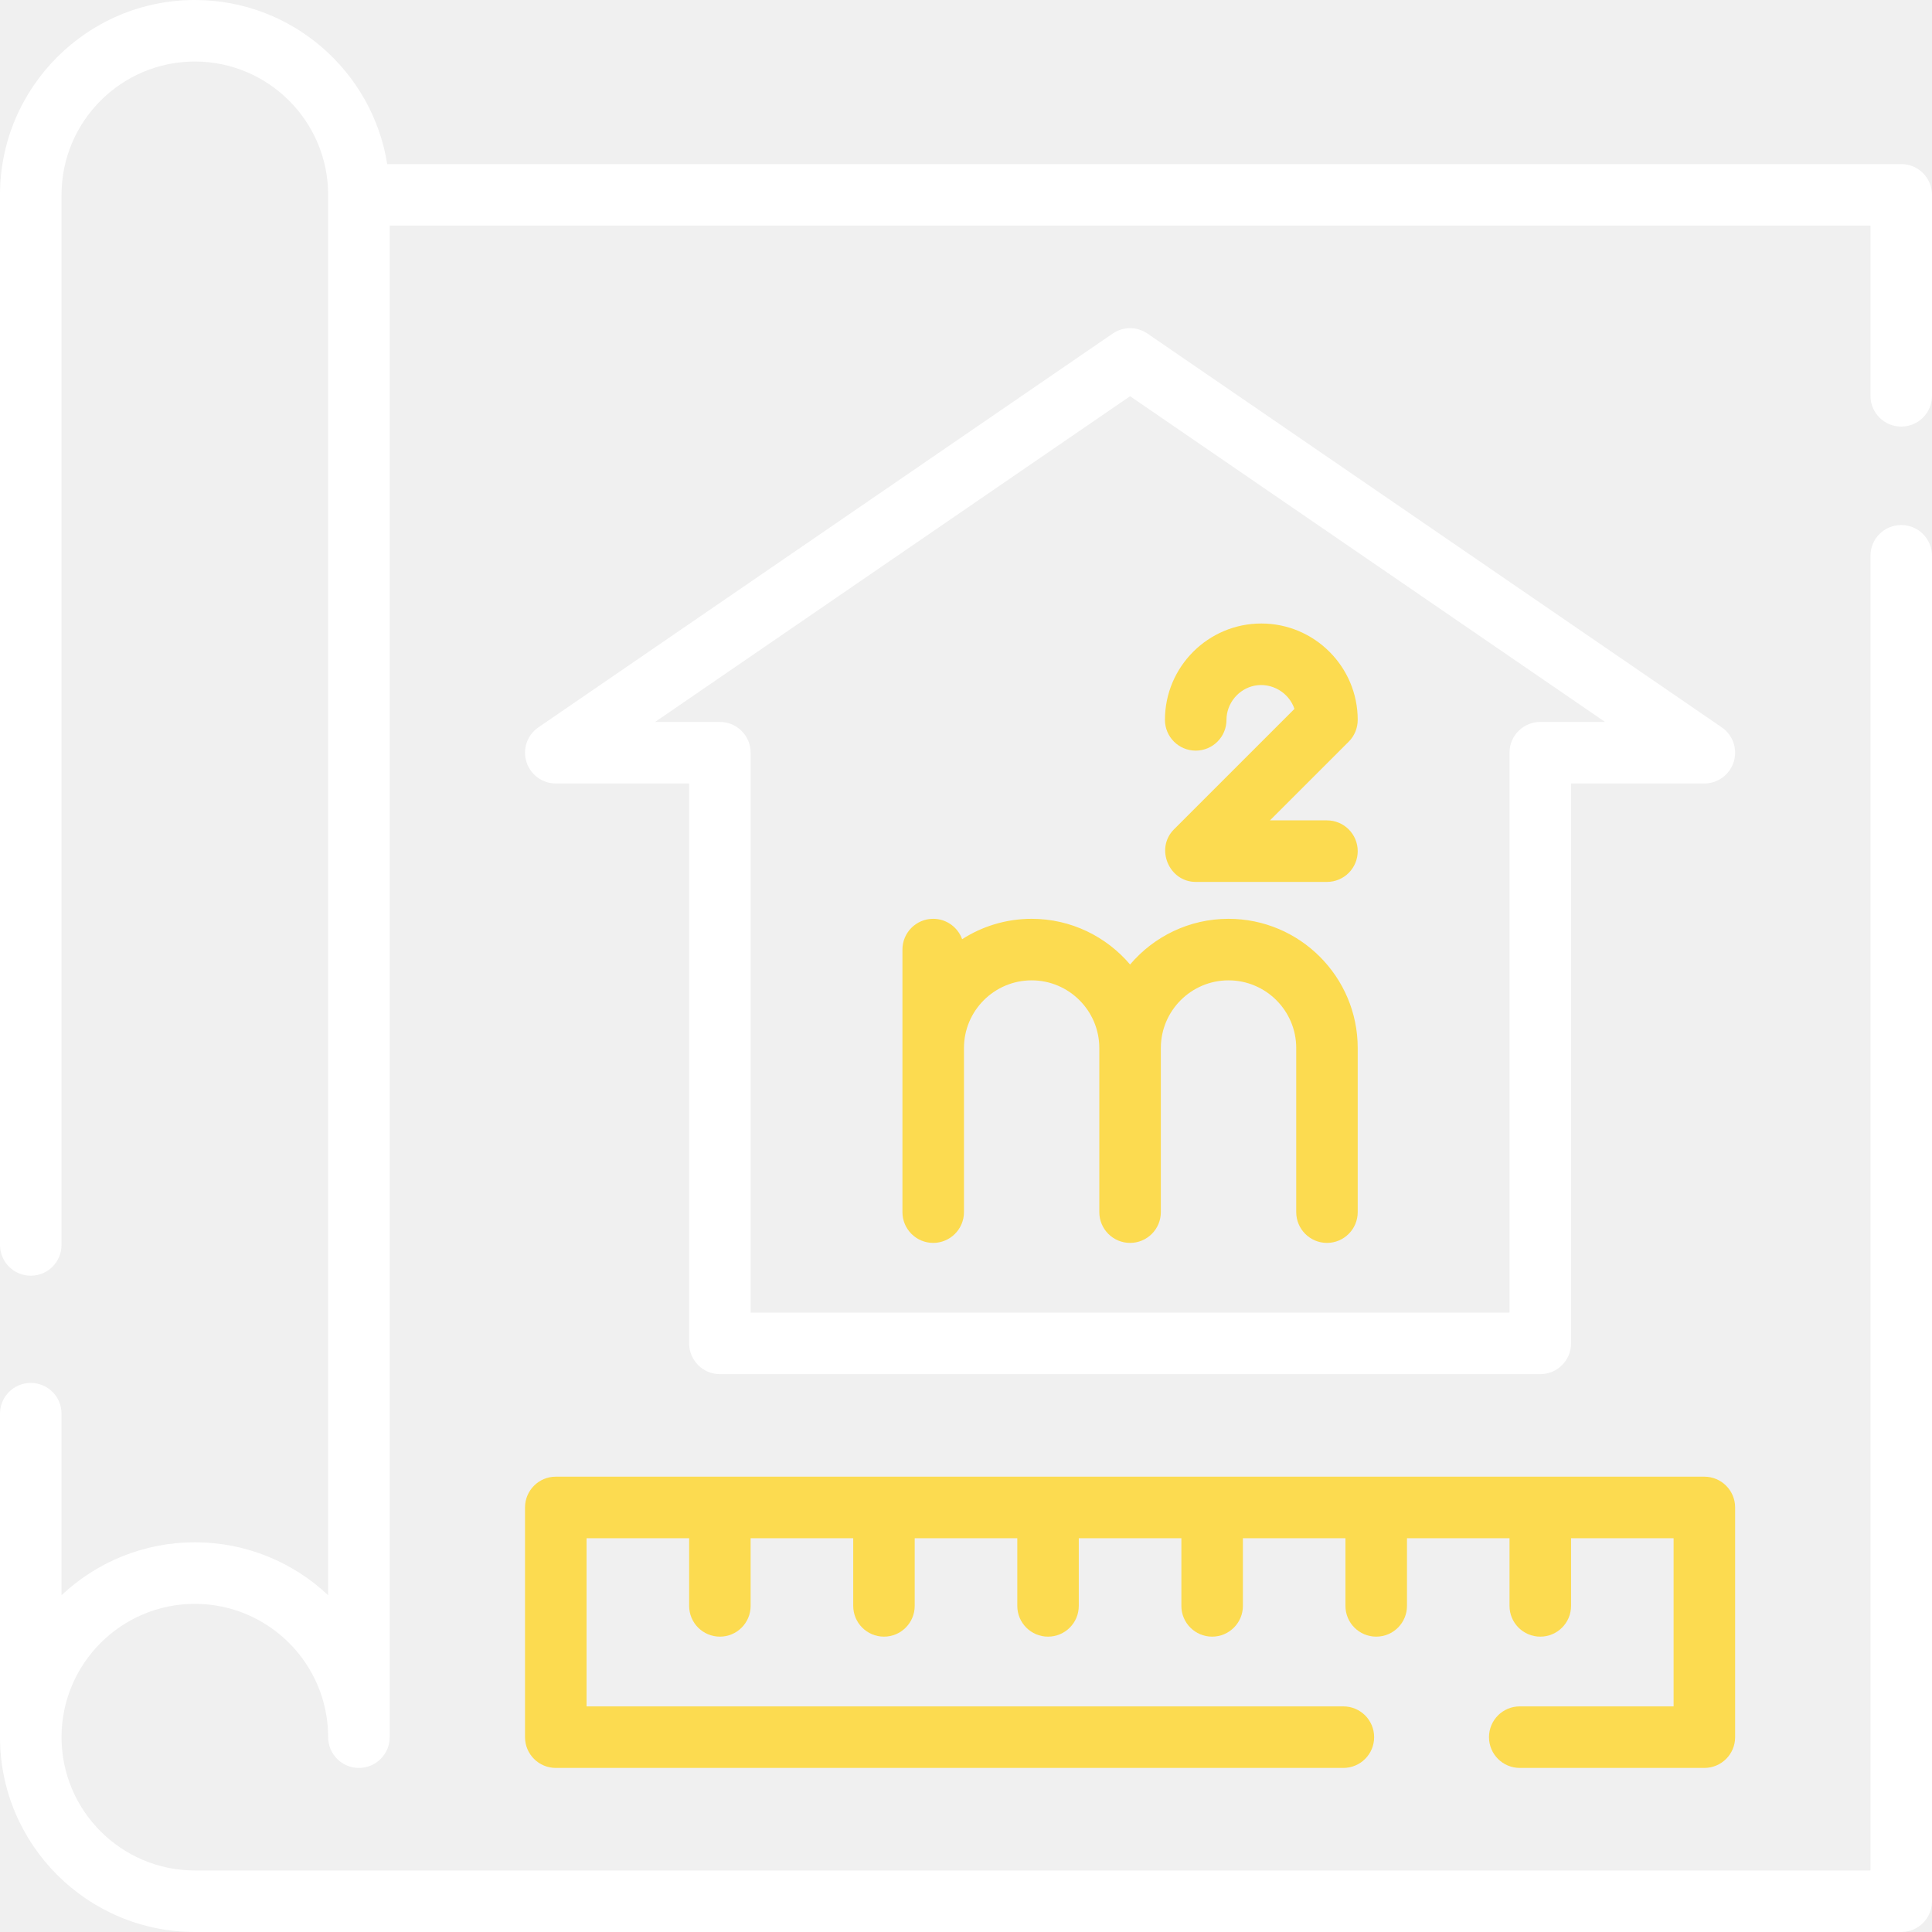
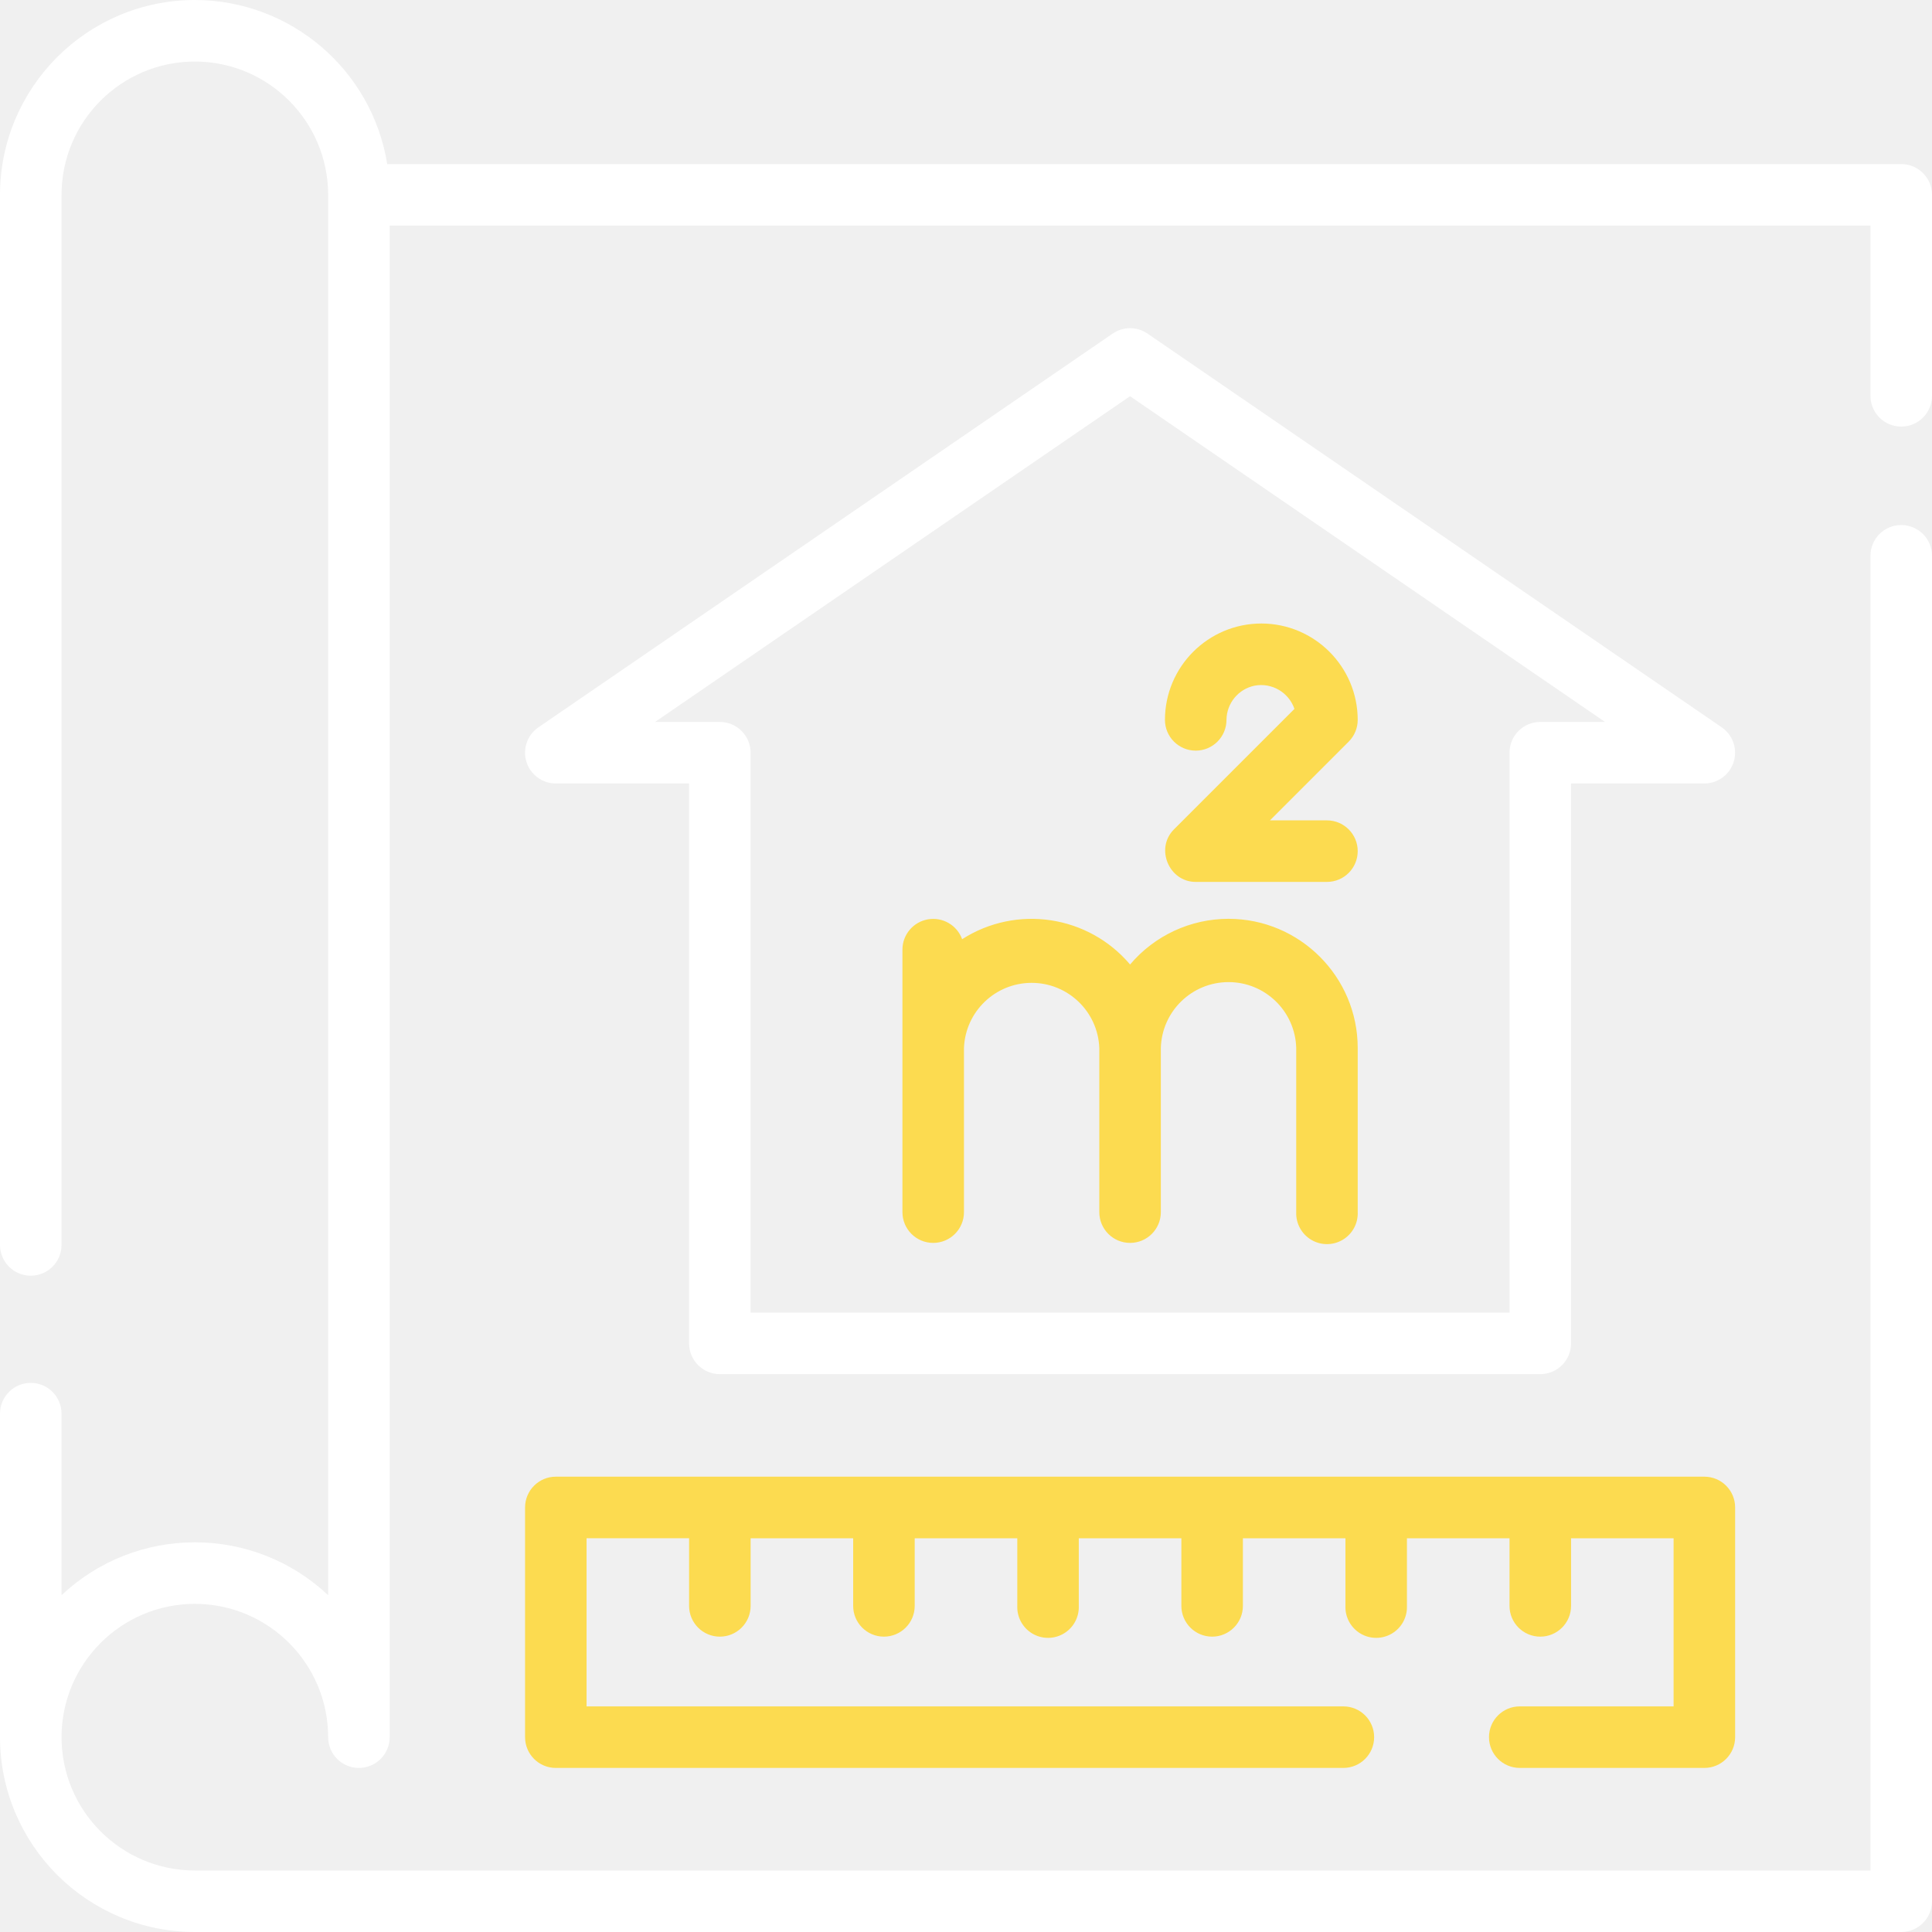
- <svg xmlns="http://www.w3.org/2000/svg" width="40" height="40" viewBox="0 0 40 40" fill="none">
-   <path d="M39.363 8.832C39.715 8.832 40 8.547 40 8.195V4.034C40 3.682 39.715 3.397 39.363 3.397H8.017C7.711 1.474 6.042 0 4.034 0C1.81 0 0 1.81 0 4.034V25.775C0 26.127 0.285 26.412 0.637 26.412C0.989 26.412 1.274 26.127 1.274 25.775V4.034C1.274 2.512 2.512 1.274 4.034 1.274C5.556 1.274 6.794 2.512 6.794 4.034V33.027C6.072 32.348 5.101 31.932 4.034 31.932C2.967 31.932 1.996 32.348 1.274 33.027V29.268C1.274 28.917 0.989 28.632 0.637 28.632C0.285 28.632 0 28.917 0 29.268V35.966C0 38.19 1.81 40 4.034 40H39.363C39.715 40 40 39.715 40 39.363V11.507C40 11.155 39.715 10.87 39.363 10.87C39.011 10.87 38.726 11.155 38.726 11.507V38.726H4.034C2.512 38.726 1.274 37.488 1.274 35.966C1.274 34.444 2.512 33.206 4.034 33.206C5.556 33.206 6.794 34.444 6.794 35.966C6.794 36.318 7.079 36.603 7.431 36.603C7.783 36.603 8.068 36.318 8.068 35.966V4.671H38.726V8.195C38.726 8.547 39.011 8.832 39.363 8.832Z" fill="white" />
-   <path d="M35.647 15.059L23.757 6.906C23.54 6.757 23.254 6.757 23.037 6.906L11.147 15.059C10.917 15.216 10.816 15.506 10.899 15.773C10.982 16.039 11.228 16.221 11.508 16.221H14.268V27.813C14.268 28.165 14.553 28.45 14.905 28.45H31.89C32.242 28.45 32.527 28.165 32.527 27.813V16.221H35.287C35.566 16.221 35.812 16.039 35.895 15.772C35.978 15.506 35.877 15.216 35.647 15.059ZM31.89 14.947C31.538 14.947 31.253 15.232 31.253 15.584V27.176H15.541V15.584C15.541 15.232 15.256 14.947 14.904 14.947H13.563L23.397 8.203L33.231 14.947H31.89V14.947Z" fill="white" />
-   <path d="M25.435 19.023C24.619 19.023 23.888 19.391 23.397 19.969C22.906 19.391 22.175 19.023 21.359 19.023C20.829 19.023 20.335 19.179 19.92 19.445C19.831 19.199 19.597 19.023 19.321 19.023C18.969 19.023 18.684 19.308 18.684 19.66V25.096C18.684 25.447 18.969 25.733 19.321 25.733C19.672 25.733 19.958 25.447 19.958 25.096V21.698C19.958 20.926 20.586 20.297 21.359 20.297C22.131 20.297 22.76 20.926 22.76 21.698V25.096C22.76 25.447 23.045 25.733 23.397 25.733C23.749 25.733 24.034 25.447 24.034 25.096V21.698C24.034 20.926 24.663 20.297 25.435 20.297C26.208 20.297 26.837 20.926 26.837 21.698V25.096C26.837 25.447 27.122 25.733 27.473 25.733C27.825 25.733 28.11 25.447 28.11 25.096V21.698C28.11 20.223 26.91 19.023 25.435 19.023Z" fill="#FCDB50" />
-   <path d="M27.473 16.985H26.293L27.924 15.355C28.043 15.236 28.11 15.073 28.11 14.904C28.11 13.804 27.215 12.909 26.114 12.909C25.014 12.909 24.119 13.804 24.119 14.904C24.119 15.256 24.404 15.541 24.756 15.541C25.108 15.541 25.393 15.256 25.393 14.904C25.393 14.564 25.641 14.262 25.975 14.196C26.327 14.127 26.687 14.337 26.8 14.677L24.305 17.172C23.912 17.565 24.201 18.259 24.756 18.259H27.473C27.825 18.259 28.11 17.974 28.11 17.622C28.11 17.27 27.825 16.985 27.473 16.985Z" fill="#FCDB50" />
-   <path d="M35.287 30.573H11.507C11.155 30.573 10.87 30.858 10.87 31.21V35.966C10.87 36.318 11.155 36.603 11.507 36.603H27.813C28.165 36.603 28.45 36.318 28.45 35.966C28.45 35.614 28.165 35.329 27.813 35.329H12.144V31.847H14.268V33.248C14.268 33.6 14.553 33.885 14.905 33.885C15.256 33.885 15.541 33.6 15.541 33.248V31.847H17.665V33.248C17.665 33.6 17.95 33.885 18.302 33.885C18.653 33.885 18.938 33.6 18.938 33.248V31.847H21.062V33.248C21.062 33.6 21.347 33.885 21.698 33.885C22.05 33.885 22.335 33.6 22.335 33.248V31.847H24.459V33.248C24.459 33.6 24.744 33.885 25.096 33.885C25.447 33.885 25.733 33.6 25.733 33.248V31.847H27.856V33.248C27.856 33.6 28.141 33.885 28.493 33.885C28.845 33.885 29.13 33.6 29.13 33.248V31.847H31.253V33.248C31.253 33.6 31.538 33.885 31.89 33.885C32.242 33.885 32.527 33.6 32.527 33.248V31.847H34.65V35.329H31.465C31.113 35.329 30.828 35.614 30.828 35.966C30.828 36.318 31.113 36.603 31.465 36.603H35.287C35.639 36.603 35.924 36.318 35.924 35.966V31.21C35.924 30.858 35.638 30.573 35.287 30.573Z" fill="#FCDB50" />
+ <svg xmlns="http://www.w3.org/2000/svg" width="40" height="40" fill="none">
+   <path d="M39.363 8.832A.637.637 0 0040 8.195V4.034a.637.637 0 00-.637-.637H8.017A4.04 4.04 0 004.034 0 4.039 4.039 0 000 4.034v21.741a.637.637 0 101.274 0V4.034a2.763 2.763 0 012.76-2.76 2.763 2.763 0 012.76 2.76v28.993a4.019 4.019 0 00-2.76-1.095 4.019 4.019 0 00-2.76 1.095v-3.759a.637.637 0 10-1.274 0v6.698A4.039 4.039 0 004.034 40h35.329a.637.637 0 00.637-.637V11.507a.637.637 0 10-1.274 0v27.22H4.034a2.763 2.763 0 01-2.76-2.761 2.763 2.763 0 012.76-2.76 2.763 2.763 0 012.76 2.76.637.637 0 101.274 0V4.671h30.658v3.524c0 .352.285.637.637.637z" fill="#fff" />
+   <path d="M35.647 15.059l-11.89-8.153a.637.637 0 00-.72 0l-11.89 8.153a.637.637 0 00.36 1.162h2.76v11.592c0 .352.286.637.638.637H31.89a.637.637 0 00.637-.637V16.221h2.76a.637.637 0 00.36-1.162zm-3.757-.112a.637.637 0 00-.637.637v11.592H15.54V15.584a.637.637 0 00-.637-.637h-1.341l9.834-6.744 9.834 6.744h-1.34z" fill="#fff" />
+   <path d="M25.435 19.023a2.67 2.67 0 00-2.038.946 2.67 2.67 0 00-3.477-.524.637.637 0 00-1.236.215v5.436a.637.637 0 101.274 0v-3.398a1.402 1.402 0 012.802 0v3.398a.637.637 0 101.274 0v-3.398a1.402 1.402 0 012.803 0v3.398a.637.637 0 101.273 0v-3.398c0-1.475-1.2-2.675-2.675-2.675zm2.038-2.038h-1.18l1.63-1.63a.637.637 0 00.187-.45 1.998 1.998 0 00-1.995-1.996 1.998 1.998 0 00-1.996 1.995.637.637 0 101.274 0 .73.73 0 01.582-.708.73.73 0 01.825.481l-2.495 2.495c-.393.393-.104 1.087.45 1.087h2.718a.637.637 0 100-1.274zm7.814 13.588h-23.78a.637.637 0 00-.636.637v4.756c0 .352.284.637.636.637h16.306a.637.637 0 100-1.274H12.144v-3.482h2.123v1.401a.637.637 0 101.274 0v-1.4h2.123v1.4a.637.637 0 101.274 0v-1.4h2.124v1.4a.637.637 0 101.273 0v-1.4h2.124v1.4a.637.637 0 101.274 0v-1.4h2.123v1.4a.637.637 0 101.273 0v-1.4h2.124v1.4a.637.637 0 101.274 0v-1.4h2.123v3.481h-3.185a.637.637 0 100 1.274h3.822a.637.637 0 00.637-.637V31.21a.637.637 0 00-.637-.637z" fill="#FCDB50" />
</svg>
